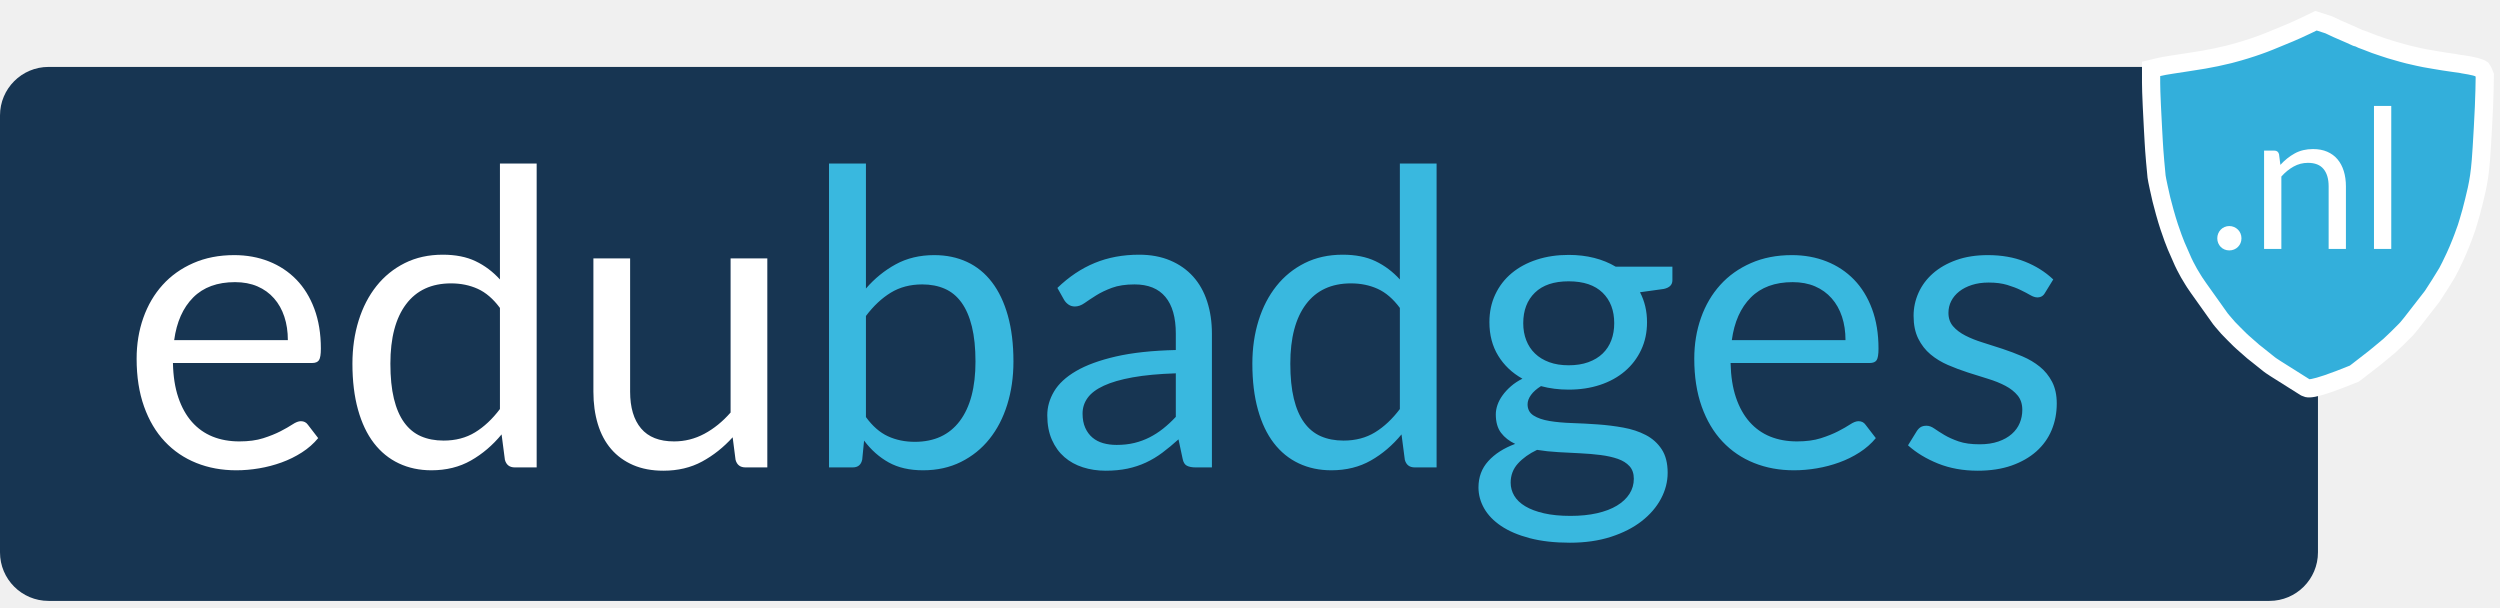
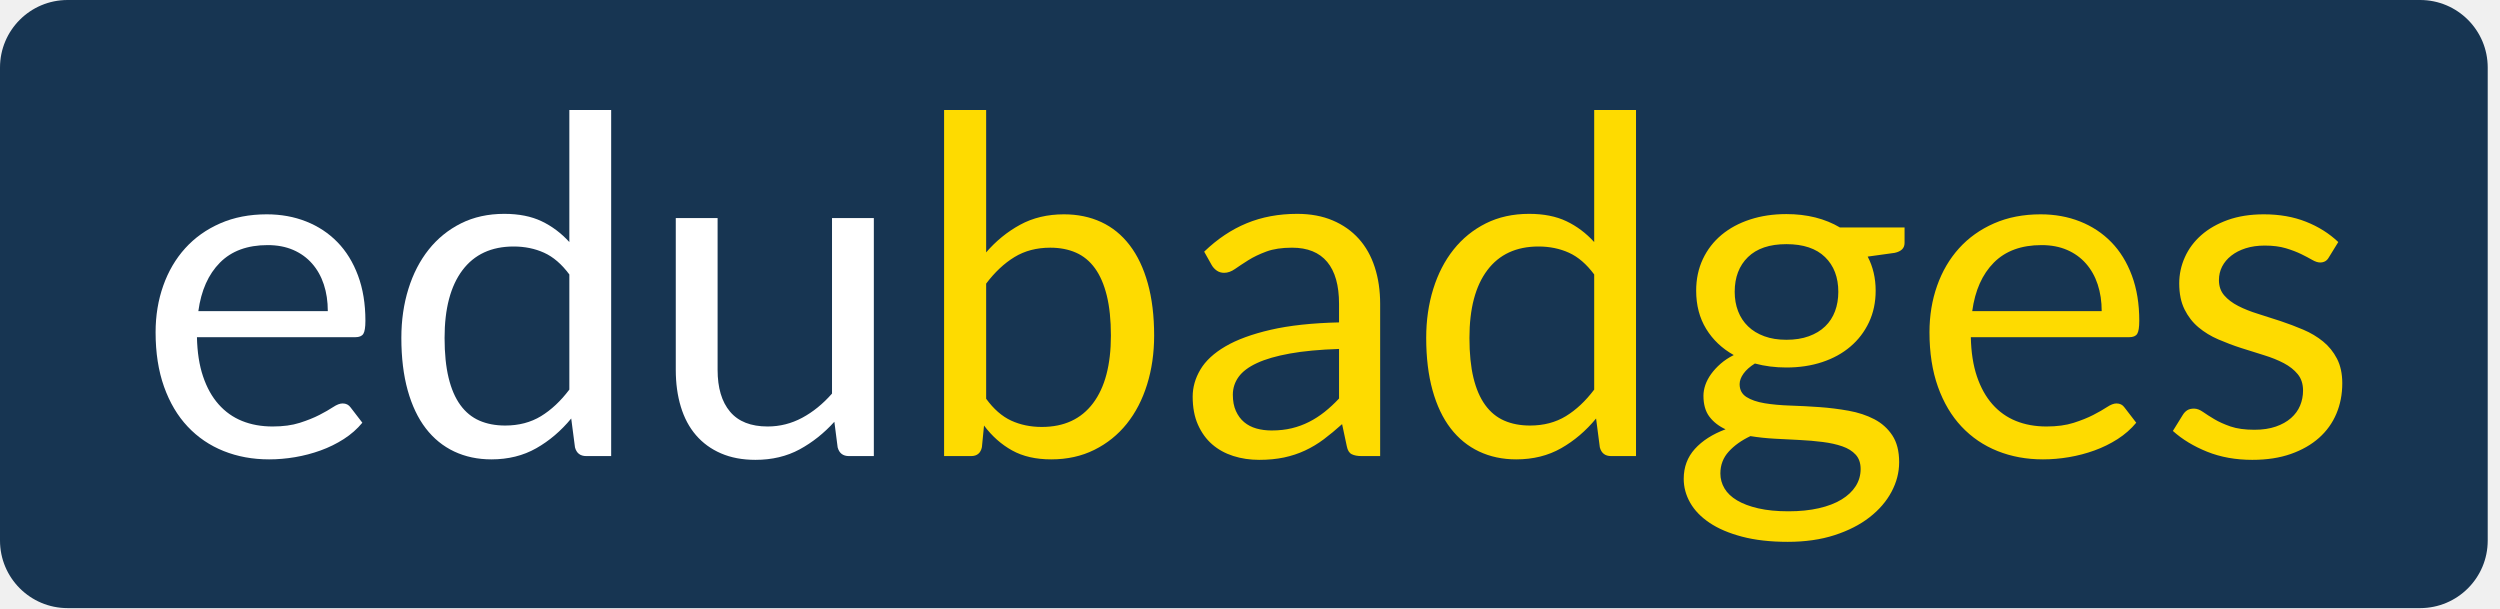
- <svg xmlns="http://www.w3.org/2000/svg" width="140px" height="34px" viewBox="0 0 206 49" version="1.1">
-   <g id="Logo-Edubadges-export" stroke="none" stroke-width="1" fill="none" fill-rule="evenodd">
-     <g id="Logo-Copy" transform="translate(0, 2)">
-       <rect id="Rectangle" fill="#173552" x="0" y="3" width="191" height="44" rx="4" />
-       <g id="edubadges" transform="translate(11.258, 10.959)" fill-rule="nonzero">
-         <path d="M8.211,25.279 C8.834,25.279 9.463,25.225 10.098,25.117 C10.733,25.01 11.348,24.848 11.943,24.633 C12.537,24.418 13.096,24.143 13.617,23.808 C14.138,23.474 14.586,23.08 14.96,22.627 L14.96,22.627 L14.11,21.522 C13.974,21.329 13.781,21.233 13.532,21.233 C13.339,21.233 13.11,21.321 12.844,21.497 C12.577,21.672 12.246,21.862 11.849,22.066 C11.452,22.27 10.979,22.46 10.43,22.636 C9.88,22.811 9.225,22.899 8.466,22.899 C7.65,22.899 6.913,22.766 6.256,22.5 C5.599,22.233 5.032,21.831 4.556,21.293 C4.08,20.754 3.706,20.083 3.434,19.278 C3.162,18.473 3.015,17.527 2.992,16.439 L2.992,16.439 L14.45,16.439 C14.733,16.439 14.926,16.36 15.028,16.201 C15.13,16.042 15.181,15.725 15.181,15.249 C15.181,14.025 15.002,12.934 14.646,11.976 C14.289,11.019 13.793,10.214 13.158,9.562 C12.523,8.911 11.77,8.412 10.897,8.066 C10.024,7.721 9.072,7.548 8.041,7.548 C6.794,7.548 5.672,7.766 4.675,8.203 C3.678,8.639 2.833,9.239 2.142,10.005 C1.451,10.77 0.921,11.673 0.552,12.716 C0.184,13.759 2.13162821e-14,14.881 2.13162821e-14,16.082 C2.13162821e-14,17.567 0.204,18.881 0.612,20.026 C1.02,21.171 1.589,22.131 2.321,22.907 C3.051,23.684 3.918,24.273 4.921,24.675 C5.925,25.078 7.021,25.279 8.211,25.279 Z M12.461,14.552 L3.094,14.552 C3.298,13.056 3.819,11.886 4.658,11.041 C5.497,10.197 6.647,9.775 8.109,9.775 C8.8,9.775 9.415,9.891 9.954,10.123 C10.492,10.356 10.948,10.684 11.322,11.11 C11.696,11.534 11.979,12.039 12.172,12.623 C12.365,13.206 12.461,13.849 12.461,14.552 L12.461,14.552 Z M24.293,25.279 C25.517,25.279 26.602,25.01 27.549,24.471 C28.495,23.933 29.336,23.216 30.073,22.321 L30.073,22.321 L30.345,24.412 C30.458,24.831 30.73,25.041 31.161,25.041 L31.161,25.041 L32.963,25.041 L32.963,0 L29.937,0 L29.937,9.554 C29.348,8.908 28.679,8.406 27.931,8.05 C27.183,7.692 26.282,7.514 25.228,7.514 C24.061,7.514 23.018,7.744 22.1,8.203 C21.182,8.662 20.403,9.293 19.762,10.098 C19.122,10.903 18.632,11.852 18.292,12.945 C17.952,14.039 17.782,15.221 17.782,16.49 C17.782,17.918 17.935,19.182 18.241,20.281 C18.547,21.38 18.983,22.298 19.55,23.035 C20.117,23.772 20.802,24.33 21.607,24.709 C22.412,25.089 23.307,25.279 24.293,25.279 Z M25.296,22.831 C24.593,22.831 23.97,22.712 23.426,22.474 C22.882,22.236 22.423,21.859 22.049,21.343 C21.675,20.828 21.392,20.171 21.199,19.372 C21.006,18.573 20.91,17.612 20.91,16.49 C20.91,14.371 21.341,12.739 22.202,11.594 C23.063,10.449 24.299,9.877 25.908,9.877 C26.713,9.877 27.447,10.027 28.11,10.328 C28.773,10.628 29.382,11.152 29.937,11.9 L29.937,11.9 L29.937,20.23 C29.314,21.057 28.631,21.698 27.889,22.151 C27.146,22.604 26.282,22.831 25.296,22.831 Z M43.401,25.313 C44.602,25.313 45.668,25.061 46.597,24.556 C47.526,24.052 48.365,23.386 49.113,22.559 L49.113,22.559 L49.351,24.412 C49.464,24.831 49.736,25.041 50.167,25.041 L50.167,25.041 L51.969,25.041 L51.969,7.82 L48.943,7.82 L48.943,20.519 C48.286,21.267 47.566,21.851 46.784,22.27 C46.002,22.689 45.169,22.899 44.285,22.899 C43.072,22.899 42.166,22.542 41.565,21.828 C40.964,21.114 40.664,20.105 40.664,18.802 L40.664,18.802 L40.664,7.82 L37.638,7.82 L37.638,18.802 C37.638,19.777 37.76,20.666 38.004,21.471 C38.247,22.276 38.613,22.961 39.1,23.528 C39.587,24.095 40.191,24.534 40.91,24.846 C41.63,25.157 42.46,25.313 43.401,25.313 Z" id="edu" fill="#FFFFFF" />
-         <path d="M64.804,25.279 C65.96,25.279 67,25.049 67.924,24.59 C68.847,24.131 69.629,23.503 70.269,22.703 C70.91,21.904 71.4,20.958 71.74,19.864 C72.08,18.771 72.25,17.589 72.25,16.32 C72.25,14.892 72.097,13.631 71.791,12.537 C71.485,11.444 71.049,10.526 70.482,9.784 C69.915,9.041 69.23,8.483 68.425,8.109 C67.62,7.735 66.719,7.548 65.722,7.548 C64.532,7.548 63.475,7.8 62.551,8.305 C61.628,8.809 60.809,9.475 60.095,10.302 L60.095,10.302 L60.095,0 L57.052,0 L57.052,25.041 L59.007,25.041 C59.438,25.041 59.698,24.826 59.789,24.395 L59.789,24.395 L59.942,22.831 C60.52,23.602 61.197,24.202 61.974,24.633 C62.75,25.064 63.693,25.279 64.804,25.279 Z M64.124,22.933 C63.308,22.933 62.569,22.78 61.906,22.474 C61.242,22.168 60.639,21.641 60.095,20.893 L60.095,20.893 L60.095,12.563 C60.718,11.736 61.401,11.095 62.144,10.642 C62.886,10.189 63.75,9.962 64.736,9.962 C65.427,9.962 66.045,10.081 66.589,10.319 C67.133,10.557 67.592,10.934 67.966,11.45 C68.34,11.965 68.626,12.625 68.825,13.43 C69.023,14.235 69.122,15.198 69.122,16.32 C69.122,18.439 68.691,20.071 67.83,21.216 C66.969,22.361 65.733,22.933 64.124,22.933 Z M79.849,25.313 C80.506,25.313 81.104,25.256 81.642,25.143 C82.181,25.03 82.688,24.863 83.164,24.642 C83.64,24.421 84.093,24.148 84.524,23.826 C84.955,23.503 85.397,23.137 85.85,22.729 L85.85,22.729 L86.19,24.327 C86.247,24.622 86.366,24.814 86.547,24.905 C86.728,24.996 86.966,25.041 87.261,25.041 L87.261,25.041 L88.604,25.041 L88.604,14.025 C88.604,13.062 88.474,12.178 88.213,11.373 C87.952,10.568 87.567,9.883 87.057,9.316 C86.547,8.749 85.918,8.307 85.17,7.99 C84.422,7.673 83.566,7.514 82.603,7.514 C81.266,7.514 80.047,7.741 78.948,8.194 C77.849,8.647 76.823,9.333 75.871,10.251 L75.871,10.251 L76.415,11.22 C76.506,11.379 76.627,11.512 76.781,11.62 C76.933,11.727 77.112,11.781 77.316,11.781 C77.577,11.781 77.84,11.688 78.106,11.501 C78.373,11.313 78.69,11.104 79.058,10.871 C79.427,10.639 79.863,10.43 80.368,10.242 C80.872,10.056 81.492,9.962 82.229,9.962 C83.351,9.962 84.198,10.305 84.77,10.991 C85.343,11.676 85.629,12.688 85.629,14.025 L85.629,14.025 L85.629,15.368 C83.68,15.413 82.031,15.592 80.682,15.903 C79.333,16.215 78.243,16.615 77.409,17.102 C76.576,17.589 75.973,18.148 75.599,18.776 C75.225,19.405 75.038,20.06 75.038,20.74 C75.038,21.522 75.165,22.199 75.421,22.771 C75.675,23.344 76.018,23.817 76.449,24.191 C76.88,24.565 77.387,24.846 77.971,25.032 C78.554,25.22 79.18,25.313 79.849,25.313 Z M80.75,23.188 C80.353,23.188 79.985,23.14 79.645,23.044 C79.305,22.947 79.01,22.794 78.761,22.584 C78.512,22.375 78.313,22.106 78.166,21.777 C78.019,21.448 77.945,21.057 77.945,20.604 C77.945,20.128 78.084,19.697 78.362,19.312 C78.639,18.927 79.084,18.592 79.696,18.309 C80.308,18.026 81.101,17.796 82.076,17.62 C83.051,17.445 84.235,17.334 85.629,17.289 L85.629,17.289 L85.629,20.876 C85.289,21.239 84.941,21.562 84.584,21.845 C84.227,22.128 83.853,22.369 83.462,22.567 C83.07,22.766 82.654,22.919 82.212,23.026 C81.77,23.134 81.283,23.188 80.75,23.188 Z M98.447,25.279 C99.671,25.279 100.756,25.01 101.703,24.471 C102.649,23.933 103.49,23.216 104.227,22.321 L104.227,22.321 L104.499,24.412 C104.612,24.831 104.884,25.041 105.315,25.041 L105.315,25.041 L107.117,25.041 L107.117,0 L104.091,0 L104.091,9.554 C103.502,8.908 102.833,8.406 102.085,8.05 C101.337,7.692 100.436,7.514 99.382,7.514 C98.215,7.514 97.172,7.744 96.254,8.203 C95.336,8.662 94.557,9.293 93.916,10.098 C93.276,10.903 92.786,11.852 92.446,12.945 C92.106,14.039 91.936,15.221 91.936,16.49 C91.936,17.918 92.089,19.182 92.395,20.281 C92.701,21.38 93.137,22.298 93.704,23.035 C94.271,23.772 94.956,24.33 95.761,24.709 C96.566,25.089 97.461,25.279 98.447,25.279 Z M99.45,22.831 C98.747,22.831 98.124,22.712 97.58,22.474 C97.036,22.236 96.577,21.859 96.203,21.343 C95.829,20.828 95.546,20.171 95.353,19.372 C95.16,18.573 95.064,17.612 95.064,16.49 C95.064,14.371 95.495,12.739 96.356,11.594 C97.217,10.449 98.453,9.877 100.062,9.877 C100.867,9.877 101.6,10.027 102.263,10.328 C102.927,10.628 103.536,11.152 104.091,11.9 L104.091,11.9 L104.091,20.23 C103.468,21.057 102.785,21.698 102.043,22.151 C101.3,22.604 100.436,22.831 99.45,22.831 Z M118.099,31.246 C119.357,31.246 120.485,31.084 121.482,30.762 C122.479,30.439 123.324,30.008 124.015,29.47 C124.706,28.931 125.236,28.316 125.605,27.625 C125.973,26.934 126.157,26.22 126.157,25.483 C126.157,24.69 125.993,24.044 125.664,23.545 C125.335,23.046 124.899,22.655 124.355,22.372 C123.811,22.089 123.193,21.885 122.502,21.76 C121.811,21.635 121.105,21.547 120.385,21.497 C119.666,21.445 118.96,21.409 118.269,21.386 C117.578,21.363 116.96,21.307 116.416,21.216 C115.872,21.125 115.436,20.975 115.107,20.765 C114.778,20.556 114.614,20.247 114.614,19.839 C114.614,19.59 114.707,19.335 114.894,19.074 C115.082,18.813 115.356,18.57 115.719,18.343 C116.433,18.536 117.192,18.632 117.997,18.632 C118.938,18.632 119.802,18.502 120.59,18.241 C121.377,17.98 122.057,17.606 122.629,17.119 C123.202,16.632 123.65,16.045 123.972,15.36 C124.296,14.674 124.457,13.912 124.457,13.073 C124.457,12.166 124.264,11.345 123.879,10.608 L123.879,10.608 L125.834,10.336 C126.31,10.234 126.548,9.996 126.548,9.622 L126.548,9.622 L126.548,8.5 L121.873,8.5 C121.34,8.183 120.748,7.942 120.097,7.777 C119.445,7.613 118.745,7.531 117.997,7.531 C117.045,7.531 116.169,7.661 115.371,7.922 C114.572,8.183 113.883,8.554 113.305,9.036 C112.727,9.517 112.276,10.101 111.954,10.787 C111.63,11.472 111.469,12.234 111.469,13.073 C111.469,14.127 111.71,15.048 112.192,15.835 C112.673,16.623 113.339,17.255 114.189,17.731 C113.826,17.912 113.509,18.122 113.237,18.36 C112.965,18.598 112.736,18.847 112.549,19.108 C112.362,19.369 112.223,19.632 112.132,19.898 C112.041,20.165 111.996,20.423 111.996,20.672 C111.996,21.307 112.141,21.814 112.43,22.194 C112.719,22.573 113.107,22.876 113.594,23.103 C112.653,23.454 111.914,23.927 111.376,24.523 C110.837,25.117 110.568,25.84 110.568,26.69 C110.568,27.291 110.724,27.866 111.035,28.416 C111.347,28.965 111.815,29.45 112.438,29.869 C113.061,30.288 113.846,30.623 114.793,30.872 C115.739,31.121 116.841,31.246 118.099,31.246 Z M117.997,16.626 C117.396,16.626 116.864,16.541 116.399,16.371 C115.934,16.201 115.543,15.963 115.226,15.657 C114.909,15.351 114.668,14.986 114.504,14.56 C114.339,14.136 114.257,13.668 114.257,13.158 C114.257,12.104 114.577,11.265 115.218,10.642 C115.858,10.019 116.784,9.707 117.997,9.707 C119.221,9.707 120.153,10.019 120.793,10.642 C121.434,11.265 121.754,12.104 121.754,13.158 C121.754,13.668 121.675,14.136 121.516,14.56 C121.357,14.986 121.119,15.351 120.802,15.657 C120.485,15.963 120.091,16.201 119.621,16.371 C119.15,16.541 118.609,16.626 117.997,16.626 Z M118.15,29.036 C117.311,29.036 116.583,28.965 115.966,28.823 C115.348,28.682 114.835,28.489 114.427,28.245 C114.019,28.002 113.716,27.713 113.517,27.378 C113.319,27.044 113.22,26.684 113.22,26.299 C113.22,25.687 113.421,25.16 113.823,24.718 C114.226,24.276 114.75,23.902 115.396,23.596 C115.951,23.687 116.535,23.749 117.147,23.783 C117.759,23.817 118.36,23.848 118.949,23.877 C119.538,23.905 120.099,23.953 120.632,24.021 C121.165,24.089 121.635,24.194 122.043,24.335 C122.451,24.477 122.774,24.678 123.012,24.939 C123.25,25.2 123.369,25.545 123.369,25.976 C123.369,26.429 123.25,26.843 123.012,27.217 C122.774,27.591 122.431,27.914 121.984,28.186 C121.536,28.458 120.989,28.668 120.343,28.815 C119.697,28.962 118.966,29.036 118.15,29.036 Z M136.561,25.279 C137.184,25.279 137.813,25.225 138.448,25.117 C139.083,25.01 139.697,24.848 140.292,24.633 C140.887,24.418 141.446,24.143 141.967,23.808 C142.488,23.474 142.936,23.08 143.31,22.627 L143.31,22.627 L142.46,21.522 C142.324,21.329 142.131,21.233 141.882,21.233 C141.689,21.233 141.46,21.321 141.194,21.497 C140.927,21.672 140.596,21.862 140.199,22.066 C139.802,22.27 139.329,22.46 138.78,22.636 C138.23,22.811 137.575,22.899 136.816,22.899 C136,22.899 135.263,22.766 134.606,22.5 C133.949,22.233 133.382,21.831 132.906,21.293 C132.43,20.754 132.056,20.083 131.784,19.278 C131.512,18.473 131.365,17.527 131.342,16.439 L131.342,16.439 L142.8,16.439 C143.083,16.439 143.276,16.36 143.378,16.201 C143.48,16.042 143.531,15.725 143.531,15.249 C143.531,14.025 143.352,12.934 142.995,11.976 C142.638,11.019 142.143,10.214 141.508,9.562 C140.873,8.911 140.12,8.412 139.247,8.066 C138.374,7.721 137.422,7.548 136.391,7.548 C135.144,7.548 134.022,7.766 133.025,8.203 C132.028,8.639 131.183,9.239 130.492,10.005 C129.801,10.77 129.271,11.673 128.903,12.716 C128.534,13.759 128.35,14.881 128.35,16.082 C128.35,17.567 128.554,18.881 128.962,20.026 C129.37,21.171 129.94,22.131 130.671,22.907 C131.401,23.684 132.268,24.273 133.272,24.675 C134.274,25.078 135.371,25.279 136.561,25.279 Z M140.811,14.552 L131.444,14.552 C131.648,13.056 132.169,11.886 133.008,11.041 C133.847,10.197 134.997,9.775 136.459,9.775 C137.15,9.775 137.765,9.891 138.304,10.123 C138.842,10.356 139.298,10.684 139.672,11.11 C140.046,11.534 140.329,12.039 140.522,12.623 C140.715,13.206 140.811,13.849 140.811,14.552 L140.811,14.552 Z M151.708,25.313 C152.762,25.313 153.691,25.171 154.496,24.888 C155.301,24.605 155.981,24.216 156.536,23.724 C157.091,23.23 157.511,22.647 157.794,21.973 C158.077,21.298 158.219,20.564 158.219,19.771 C158.219,19.08 158.091,18.488 157.837,17.994 C157.582,17.502 157.244,17.085 156.825,16.745 C156.406,16.405 155.93,16.122 155.397,15.895 C154.864,15.668 154.317,15.461 153.756,15.274 C153.196,15.088 152.649,14.912 152.116,14.748 C151.583,14.583 151.107,14.393 150.688,14.178 C150.269,13.963 149.931,13.708 149.677,13.413 C149.422,13.118 149.294,12.75 149.294,12.308 C149.294,11.957 149.37,11.631 149.524,11.331 C149.677,11.03 149.898,10.767 150.186,10.54 C150.476,10.313 150.824,10.135 151.232,10.005 C151.64,9.874 152.099,9.809 152.609,9.809 C153.198,9.809 153.708,9.874 154.139,10.005 C154.57,10.135 154.941,10.277 155.252,10.43 C155.564,10.582 155.828,10.721 156.043,10.846 C156.258,10.971 156.451,11.033 156.621,11.033 C156.904,11.033 157.114,10.908 157.25,10.659 L157.25,10.659 L157.93,9.554 C157.273,8.931 156.494,8.441 155.593,8.084 C154.691,7.726 153.674,7.548 152.541,7.548 C151.566,7.548 150.699,7.684 149.94,7.956 C149.181,8.228 148.54,8.594 148.019,9.053 C147.498,9.511 147.101,10.044 146.829,10.65 C146.557,11.257 146.421,11.889 146.421,12.546 C146.421,13.283 146.548,13.909 146.804,14.425 C147.059,14.94 147.396,15.374 147.815,15.725 C148.234,16.076 148.713,16.368 149.251,16.601 C149.79,16.833 150.339,17.04 150.9,17.221 C151.462,17.402 152.011,17.575 152.549,17.739 C153.088,17.904 153.567,18.096 153.986,18.317 C154.405,18.538 154.743,18.805 154.998,19.116 C155.252,19.428 155.38,19.822 155.38,20.298 C155.38,20.683 155.309,21.046 155.167,21.386 C155.026,21.726 154.808,22.026 154.513,22.287 C154.218,22.548 153.85,22.755 153.408,22.907 C152.966,23.061 152.45,23.137 151.861,23.137 C151.17,23.137 150.595,23.058 150.136,22.899 C149.677,22.74 149.286,22.565 148.963,22.372 C148.639,22.179 148.365,22.004 148.138,21.845 C147.911,21.686 147.696,21.607 147.492,21.607 C147.288,21.607 147.124,21.647 146.999,21.726 C146.874,21.805 146.767,21.919 146.676,22.066 L146.676,22.066 L145.962,23.222 C146.642,23.834 147.469,24.335 148.444,24.727 C149.419,25.117 150.507,25.313 151.708,25.313 Z" id="badges" fill="#39B8DF" />
-       </g>
-       <g id="Group" transform="translate(178, 0)" fill-rule="nonzero">
-         <path d="M23.322,20.475 C23.128,20.793 23.011,20.98 22.971,21.039 C22.558,21.686 22.457,21.841 22.409,21.907 C20.517,24.366 20.394,24.493 20.208,24.684 C20.024,24.874 19.807,25.091 19.556,25.336 C19.305,25.582 19.083,25.792 18.891,25.967 C18.432,26.357 18.288,26.473 18.06,26.659 C17.833,26.845 17.695,26.957 17.636,27.005 C16.177,28.143 16.067,28.222 15.993,28.273 C12.207,29.812 12.143,29.488 11.921,29.384 C9.248,27.715 9.113,27.607 8.997,27.517 C8.88,27.427 8.708,27.29 8.483,27.106 C8.279,26.94 8.149,26.836 8.092,26.793 C8.026,26.745 7.883,26.633 7.663,26.454 C6.775,25.679 6.643,25.555 6.568,25.481 C6.495,25.409 6.333,25.248 6.084,24.999 C5.819,24.734 5.66,24.572 5.602,24.506 C5.077,23.903 5.02,23.83 4.962,23.755 C2.964,20.966 2.87,20.81 2.716,20.557 C2.563,20.304 2.448,20.114 2.371,19.985 C2.087,19.47 2.002,19.294 1.892,19.06 C1.461,18.087 1.379,17.896 1.32,17.757 C1.259,17.612 1.173,17.392 1.063,17.097 C0.955,16.807 0.847,16.498 0.739,16.169 C0.631,15.842 0.511,15.443 0.379,14.974 C0.247,14.503 0.154,14.152 0.1,13.922 C0.047,13.697 -0.026,13.369 -0.121,12.939 C-0.221,12.482 -0.279,12.182 -0.298,12.039 C-0.316,11.902 -0.355,11.485 -0.415,10.786 C-0.474,10.094 -0.513,9.572 -0.53,9.221 C-0.548,8.878 -0.568,8.513 -0.591,8.128 C-0.615,7.738 -0.647,7.099 -0.688,6.212 C-0.73,5.314 -0.75,4.678 -0.75,4.305 L-0.75,3.162 C0.263,2.915 0.555,2.871 0.96,2.813 C1.255,2.771 1.703,2.702 2.305,2.607 C2.909,2.512 3.343,2.443 3.604,2.4 C3.858,2.359 4.194,2.295 4.611,2.207 C5.03,2.119 5.393,2.037 5.7,1.959 C6.001,1.883 6.261,1.812 6.479,1.746 C6.707,1.676 6.887,1.622 7.017,1.585 C7.483,1.441 7.71,1.364 8.049,1.245 C8.386,1.127 8.702,1.008 8.997,0.888 C10.192,0.404 10.437,0.299 10.657,0.204 C10.876,0.11 11.092,0.015 11.306,-0.08 C11.516,-0.173 11.777,-0.295 12.089,-0.445 L12.84,-0.806 L13.888,-0.468 C14.235,-0.304 14.462,-0.198 14.57,-0.148 C14.674,-0.101 15.026,0.052 15.627,0.312 C16.109,0.52 16.355,0.653 16.371,0.655 C16.399,0.659 16.624,0.723 17.04,0.891 C17.331,1.008 17.555,1.095 17.712,1.151 C17.87,1.208 18.1,1.285 18.4,1.384 C18.697,1.481 18.889,1.544 18.976,1.572 C19.917,1.848 20.157,1.91 20.447,1.983 C20.734,2.055 21.013,2.119 21.284,2.175 C21.559,2.233 21.736,2.269 21.816,2.285 C21.896,2.301 22.149,2.345 22.576,2.417 C23.003,2.49 23.271,2.534 23.379,2.55 C23.49,2.566 23.762,2.606 24.195,2.67 C24.554,2.723 24.736,2.757 24.741,2.757 C24.748,2.757 25.002,2.791 25.503,2.881 C26.223,3.01 26.496,3.176 26.501,3.18 C26.504,3.184 26.611,3.327 26.747,3.693 L26.724,4.943 C26.706,5.741 26.662,6.773 26.591,8.037 C26.521,9.3 26.465,10.184 26.424,10.687 C26.382,11.205 26.333,11.649 26.279,12.019 C26.224,12.393 26.159,12.747 26.086,13.082 C26.014,13.409 25.937,13.738 25.853,14.069 C25.771,14.396 25.697,14.683 25.633,14.929 C25.566,15.184 25.487,15.458 25.396,15.751 C25.31,16.028 25.258,16.196 25.241,16.253 C24.976,16.997 24.901,17.192 24.8,17.447 C24.698,17.705 24.613,17.911 24.547,18.065 C24.481,18.217 24.401,18.399 24.306,18.61 C24.209,18.825 24.086,19.084 23.935,19.386 C23.773,19.711 23.674,19.899 23.642,19.952 C23.613,20 23.506,20.174 23.322,20.475 Z" id="Shape" stroke="#FFFFFF" stroke-width="1.5" fill="#33AFDB" />
-         <path d="M5.696,18.12 C5.835,18.12 5.965,18.095 6.088,18.044 C6.211,17.993 6.317,17.923 6.408,17.832 C6.499,17.741 6.569,17.636 6.62,17.516 C6.671,17.396 6.696,17.264 6.696,17.12 C6.696,16.981 6.671,16.851 6.62,16.728 C6.569,16.605 6.499,16.499 6.408,16.408 C6.317,16.317 6.211,16.245 6.088,16.192 C5.965,16.139 5.835,16.112 5.696,16.112 C5.557,16.112 5.427,16.139 5.304,16.192 C5.181,16.245 5.076,16.317 4.988,16.408 C4.9,16.499 4.831,16.605 4.78,16.728 C4.729,16.851 4.704,16.981 4.704,17.12 C4.704,17.264 4.729,17.396 4.78,17.516 C4.831,17.636 4.9,17.741 4.988,17.832 C5.076,17.923 5.181,17.993 5.304,18.044 C5.427,18.095 5.557,18.12 5.696,18.12 Z M9.984,18 L9.984,12.032 C10.293,11.685 10.631,11.411 10.996,11.208 C11.361,11.005 11.755,10.904 12.176,10.904 C12.752,10.904 13.18,11.073 13.46,11.412 C13.74,11.751 13.88,12.227 13.88,12.84 L13.88,12.84 L13.88,18 L15.304,18 L15.304,12.84 C15.304,12.381 15.245,11.963 15.128,11.584 C15.011,11.205 14.839,10.881 14.612,10.612 C14.385,10.343 14.103,10.135 13.764,9.988 C13.425,9.841 13.035,9.768 12.592,9.768 C12.021,9.768 11.519,9.888 11.084,10.128 C10.649,10.368 10.256,10.683 9.904,11.072 L9.904,11.072 L9.792,10.192 C9.739,9.995 9.611,9.896 9.408,9.896 L9.408,9.896 L8.56,9.896 L8.56,18 L9.984,18 Z M19.04,18 L19.04,6.216 L17.616,6.216 L17.616,18 L19.04,18 Z" id=".nl" fill="#FFFFFF" />
+ <svg xmlns="http://www.w3.org/2000/svg" class="edubadges-logo" width="148px" height="36px" viewBox="0 0 148 36" version="1.1">
+   <g id="Symbols" stroke="none" stroke-width="1" fill="none" fill-rule="evenodd">
+     <g id="Header/Issuer-portal-admin" transform="translate(-14, -12)" fill-rule="nonzero">
+       <g id="Logo-Edubadges-2020EB-Copy" transform="translate(14, 12)">
+         <rect id="Rectangle" fill="#173552" x="0" y="0" width="147.273" height="36" rx="4" />
+         <g id="edubadges" transform="translate(9.211091, 6.511909)">
+           <path d="M6.718,20.683 C7.228,20.683 7.743,20.639 8.262,20.551 C8.781,20.463 9.284,20.33 9.771,20.154 C10.258,19.978 10.715,19.753 11.141,19.48 C11.568,19.206 11.934,18.884 12.24,18.513 L12.24,18.513 L11.545,17.609 C11.433,17.451 11.276,17.372 11.072,17.372 C10.914,17.372 10.726,17.444 10.508,17.588 C10.29,17.732 10.019,17.887 9.695,18.054 C9.37,18.221 8.983,18.376 8.533,18.52 C8.084,18.664 7.548,18.736 6.927,18.736 C6.259,18.736 5.656,18.627 5.119,18.409 C4.581,18.191 4.117,17.862 3.728,17.421 C3.338,16.981 3.032,16.431 2.81,15.773 C2.587,15.115 2.467,14.34 2.448,13.45 L2.448,13.45 L11.823,13.45 C12.055,13.45 12.212,13.385 12.296,13.255 C12.379,13.126 12.421,12.866 12.421,12.476 C12.421,11.475 12.275,10.582 11.983,9.799 C11.691,9.015 11.285,8.357 10.766,7.824 C10.246,7.291 9.63,6.883 8.916,6.6 C8.202,6.317 7.423,6.176 6.579,6.176 C5.559,6.176 4.641,6.354 3.825,6.711 C3.009,7.068 2.318,7.56 1.753,8.185 C1.187,8.811 0.753,9.551 0.452,10.404 C0.151,11.257 -5.81353148e-15,12.175 -5.81353148e-15,13.158 C-5.81353148e-15,14.373 0.167,15.448 0.501,16.385 C0.835,17.321 1.3,18.107 1.899,18.742 C2.497,19.378 3.206,19.86 4.027,20.189 C4.847,20.518 5.744,20.683 6.718,20.683 Z M10.195,11.906 L2.531,11.906 C2.698,10.682 3.125,9.725 3.811,9.034 C4.497,8.343 5.438,7.998 6.635,7.998 C7.2,7.998 7.703,8.093 8.144,8.283 C8.584,8.473 8.957,8.742 9.263,9.09 C9.569,9.437 9.801,9.85 9.959,10.328 C10.117,10.805 10.195,11.331 10.195,11.906 L10.195,11.906 Z M19.876,20.683 C20.878,20.683 21.765,20.463 22.54,20.022 C23.314,19.582 24.002,18.995 24.605,18.263 L24.605,18.263 L24.828,19.973 C24.92,20.317 25.143,20.488 25.495,20.488 L25.495,20.488 L26.97,20.488 L26.97,-2.90676574e-15 L24.494,-2.90676574e-15 L24.494,7.817 C24.012,7.288 23.465,6.878 22.853,6.586 C22.241,6.294 21.503,6.148 20.641,6.148 C19.686,6.148 18.833,6.336 18.082,6.711 C17.331,7.087 16.693,7.604 16.169,8.262 C15.645,8.92 15.244,9.697 14.966,10.592 C14.688,11.487 14.549,12.453 14.549,13.492 C14.549,14.66 14.674,15.694 14.924,16.594 C15.175,17.493 15.532,18.244 15.995,18.847 C16.459,19.45 17.02,19.906 17.678,20.217 C18.337,20.527 19.069,20.683 19.876,20.683 Z M20.697,18.68 C20.122,18.68 19.612,18.583 19.167,18.388 C18.722,18.193 18.346,17.885 18.04,17.463 C17.734,17.041 17.502,16.503 17.345,15.849 C17.187,15.196 17.108,14.41 17.108,13.492 C17.108,11.758 17.461,10.423 18.165,9.486 C18.87,8.549 19.881,8.081 21.197,8.081 C21.856,8.081 22.456,8.204 22.999,8.45 C23.541,8.695 24.04,9.124 24.494,9.736 L24.494,9.736 L24.494,16.552 C23.984,17.229 23.425,17.753 22.818,18.124 C22.21,18.494 21.503,18.68 20.697,18.68 Z M35.51,20.711 C36.493,20.711 37.364,20.504 38.125,20.092 C38.885,19.679 39.571,19.134 40.183,18.457 L40.183,18.457 L40.378,19.973 C40.471,20.317 40.693,20.488 41.046,20.488 L41.046,20.488 L42.52,20.488 L42.52,6.398 L40.044,6.398 L40.044,16.788 C39.506,17.4 38.918,17.878 38.278,18.221 C37.638,18.564 36.956,18.736 36.233,18.736 C35.241,18.736 34.499,18.443 34.008,17.859 C33.516,17.275 33.271,16.45 33.271,15.383 L33.271,15.383 L33.271,6.398 L30.795,6.398 L30.795,15.383 C30.795,16.181 30.894,16.909 31.094,17.567 C31.293,18.226 31.592,18.787 31.991,19.25 C32.39,19.714 32.883,20.073 33.472,20.328 C34.061,20.583 34.74,20.711 35.51,20.711 Z" id="edu" fill="#FFFFFF" />
+           <path d="M53.021,20.683 C53.967,20.683 54.818,20.495 55.574,20.119 C56.33,19.744 56.969,19.229 57.493,18.576 C58.017,17.922 58.418,17.148 58.696,16.253 C58.975,15.358 59.114,14.391 59.114,13.353 C59.114,12.184 58.988,11.153 58.738,10.258 C58.488,9.363 58.131,8.612 57.667,8.005 C57.203,7.397 56.642,6.941 55.984,6.635 C55.326,6.329 54.589,6.176 53.773,6.176 C52.799,6.176 51.934,6.382 51.178,6.795 C50.423,7.207 49.753,7.752 49.169,8.429 L49.169,8.429 L49.169,-5.81353148e-15 L46.679,-5.81353148e-15 L46.679,20.488 L48.278,20.488 C48.631,20.488 48.844,20.312 48.918,19.96 L48.918,19.96 L49.043,18.68 C49.516,19.31 50.07,19.802 50.706,20.154 C51.341,20.507 52.113,20.683 53.021,20.683 Z M52.465,18.763 C51.797,18.763 51.192,18.638 50.65,18.388 C50.108,18.137 49.614,17.706 49.169,17.094 L49.169,17.094 L49.169,10.279 C49.679,9.602 50.237,9.078 50.845,8.707 C51.452,8.336 52.159,8.151 52.966,8.151 C53.531,8.151 54.037,8.248 54.482,8.443 C54.927,8.638 55.303,8.946 55.609,9.368 C55.915,9.79 56.149,10.33 56.311,10.988 C56.473,11.647 56.554,12.435 56.554,13.353 C56.554,15.087 56.202,16.422 55.497,17.359 C54.793,18.295 53.782,18.763 52.465,18.763 Z M65.331,20.711 C65.869,20.711 66.358,20.664 66.798,20.572 C67.239,20.479 67.654,20.342 68.043,20.161 C68.433,19.98 68.804,19.758 69.156,19.494 C69.508,19.229 69.87,18.93 70.241,18.596 L70.241,18.596 L70.519,19.904 C70.565,20.145 70.663,20.303 70.811,20.377 C70.96,20.451 71.154,20.488 71.395,20.488 L71.395,20.488 L72.494,20.488 L72.494,11.475 C72.494,10.687 72.388,9.964 72.174,9.305 C71.961,8.647 71.646,8.086 71.228,7.622 C70.811,7.159 70.297,6.797 69.685,6.537 C69.073,6.278 68.372,6.148 67.584,6.148 C66.49,6.148 65.493,6.333 64.594,6.704 C63.694,7.075 62.855,7.636 62.076,8.387 L62.076,8.387 L62.521,9.18 C62.596,9.31 62.695,9.419 62.82,9.507 C62.946,9.595 63.092,9.639 63.259,9.639 C63.472,9.639 63.687,9.562 63.905,9.409 C64.123,9.257 64.383,9.085 64.684,8.895 C64.986,8.705 65.343,8.533 65.755,8.38 C66.168,8.227 66.676,8.151 67.278,8.151 C68.196,8.151 68.889,8.431 69.358,8.992 C69.826,9.553 70.06,10.381 70.06,11.475 L70.06,11.475 L70.06,12.574 C68.465,12.611 67.116,12.757 66.013,13.012 C64.909,13.267 64.017,13.594 63.335,13.993 C62.654,14.391 62.16,14.848 61.854,15.363 C61.548,15.877 61.395,16.413 61.395,16.969 C61.395,17.609 61.499,18.163 61.708,18.631 C61.916,19.099 62.197,19.487 62.549,19.793 C62.902,20.099 63.316,20.328 63.794,20.481 C64.272,20.634 64.784,20.711 65.331,20.711 Z M66.068,18.972 C65.744,18.972 65.442,18.933 65.164,18.854 C64.886,18.775 64.645,18.65 64.441,18.478 C64.237,18.307 64.075,18.086 63.954,17.818 C63.833,17.549 63.773,17.229 63.773,16.858 C63.773,16.468 63.887,16.116 64.114,15.801 C64.341,15.485 64.705,15.212 65.206,14.98 C65.707,14.748 66.356,14.56 67.153,14.417 C67.951,14.273 68.92,14.183 70.06,14.146 L70.06,14.146 L70.06,17.08 C69.782,17.377 69.497,17.641 69.205,17.873 C68.913,18.105 68.607,18.302 68.287,18.464 C67.967,18.627 67.626,18.752 67.264,18.84 C66.903,18.928 66.504,18.972 66.068,18.972 Z M80.548,20.683 C81.549,20.683 82.437,20.463 83.211,20.022 C83.985,19.582 84.674,18.995 85.277,18.263 L85.277,18.263 L85.499,19.973 C85.592,20.317 85.814,20.488 86.167,20.488 L86.167,20.488 L87.641,20.488 L87.641,-5.81353148e-15 L85.165,-5.81353148e-15 L85.165,7.817 C84.683,7.288 84.136,6.878 83.524,6.586 C82.912,6.294 82.175,6.148 81.313,6.148 C80.357,6.148 79.504,6.336 78.753,6.711 C78.002,7.087 77.365,7.604 76.841,8.262 C76.317,8.92 75.916,9.697 75.638,10.592 C75.359,11.487 75.22,12.453 75.22,13.492 C75.22,14.66 75.346,15.694 75.596,16.594 C75.846,17.493 76.203,18.244 76.667,18.847 C77.131,19.45 77.692,19.906 78.35,20.217 C79.008,20.527 79.741,20.683 80.548,20.683 Z M81.368,18.68 C80.793,18.68 80.283,18.583 79.838,18.388 C79.393,18.193 79.018,17.885 78.712,17.463 C78.406,17.041 78.174,16.503 78.016,15.849 C77.858,15.196 77.78,14.41 77.78,13.492 C77.78,11.758 78.132,10.423 78.837,9.486 C79.541,8.549 80.552,8.081 81.869,8.081 C82.527,8.081 83.128,8.204 83.67,8.45 C84.213,8.695 84.711,9.124 85.165,9.736 L85.165,9.736 L85.165,16.552 C84.655,17.229 84.097,17.753 83.489,18.124 C82.882,18.494 82.175,18.68 81.368,18.68 Z M96.626,25.565 C97.656,25.565 98.578,25.433 99.394,25.169 C100.21,24.904 100.901,24.552 101.467,24.111 C102.032,23.671 102.466,23.168 102.767,22.602 C103.069,22.037 103.219,21.452 103.219,20.85 C103.219,20.201 103.085,19.672 102.816,19.264 C102.547,18.856 102.19,18.536 101.745,18.304 C101.3,18.073 100.795,17.906 100.229,17.804 C99.663,17.702 99.086,17.63 98.497,17.588 C97.908,17.546 97.331,17.516 96.766,17.498 C96.2,17.479 95.695,17.433 95.249,17.359 C94.804,17.284 94.447,17.162 94.178,16.99 C93.91,16.818 93.775,16.566 93.775,16.232 C93.775,16.028 93.852,15.819 94.005,15.606 C94.158,15.393 94.382,15.193 94.679,15.008 C95.263,15.166 95.885,15.244 96.543,15.244 C97.313,15.244 98.02,15.138 98.664,14.924 C99.309,14.711 99.865,14.405 100.333,14.006 C100.802,13.608 101.168,13.128 101.432,12.567 C101.696,12.006 101.828,11.382 101.828,10.696 C101.828,9.954 101.671,9.282 101.356,8.679 L101.356,8.679 L102.955,8.457 C103.345,8.373 103.539,8.179 103.539,7.873 L103.539,7.873 L103.539,6.955 L99.714,6.955 C99.278,6.695 98.794,6.498 98.261,6.363 C97.728,6.229 97.155,6.162 96.543,6.162 C95.764,6.162 95.048,6.268 94.394,6.482 C93.74,6.695 93.177,6.999 92.704,7.393 C92.231,7.787 91.863,8.264 91.598,8.825 C91.334,9.386 91.202,10.01 91.202,10.696 C91.202,11.558 91.399,12.312 91.793,12.956 C92.187,13.601 92.732,14.118 93.427,14.507 C93.131,14.656 92.871,14.827 92.648,15.022 C92.426,15.217 92.238,15.421 92.085,15.634 C91.932,15.847 91.819,16.063 91.744,16.281 C91.67,16.498 91.633,16.709 91.633,16.913 C91.633,17.433 91.751,17.848 91.988,18.158 C92.224,18.469 92.542,18.717 92.941,18.902 C92.171,19.19 91.566,19.577 91.125,20.064 C90.685,20.551 90.465,21.142 90.465,21.837 C90.465,22.329 90.592,22.799 90.847,23.249 C91.102,23.699 91.485,24.095 91.995,24.438 C92.505,24.781 93.147,25.055 93.921,25.259 C94.695,25.463 95.597,25.565 96.626,25.565 Z M96.543,13.603 C96.052,13.603 95.616,13.534 95.236,13.394 C94.855,13.255 94.535,13.061 94.276,12.81 C94.016,12.56 93.819,12.261 93.685,11.913 C93.55,11.565 93.483,11.183 93.483,10.766 C93.483,9.903 93.745,9.217 94.269,8.707 C94.793,8.197 95.551,7.942 96.543,7.942 C97.544,7.942 98.307,8.197 98.831,8.707 C99.355,9.217 99.617,9.903 99.617,10.766 C99.617,11.183 99.552,11.565 99.422,11.913 C99.292,12.261 99.098,12.56 98.838,12.81 C98.578,13.061 98.256,13.255 97.871,13.394 C97.487,13.534 97.044,13.603 96.543,13.603 Z M96.668,23.757 C95.982,23.757 95.386,23.699 94.881,23.583 C94.375,23.467 93.956,23.309 93.622,23.11 C93.288,22.911 93.04,22.674 92.878,22.401 C92.716,22.127 92.635,21.833 92.635,21.517 C92.635,21.017 92.799,20.585 93.128,20.224 C93.457,19.862 93.886,19.556 94.415,19.306 C94.869,19.38 95.347,19.431 95.848,19.459 C96.348,19.487 96.84,19.512 97.322,19.535 C97.804,19.558 98.263,19.598 98.699,19.654 C99.135,19.709 99.52,19.795 99.853,19.911 C100.187,20.027 100.451,20.191 100.646,20.405 C100.841,20.618 100.938,20.901 100.938,21.253 C100.938,21.624 100.841,21.962 100.646,22.268 C100.451,22.574 100.171,22.839 99.805,23.061 C99.438,23.284 98.991,23.455 98.462,23.576 C97.934,23.696 97.336,23.757 96.668,23.757 Z M111.732,20.683 C112.242,20.683 112.756,20.639 113.276,20.551 C113.795,20.463 114.298,20.33 114.785,20.154 C115.272,19.978 115.728,19.753 116.155,19.48 C116.581,19.206 116.948,18.884 117.254,18.513 L117.254,18.513 L116.558,17.609 C116.447,17.451 116.289,17.372 116.085,17.372 C115.928,17.372 115.74,17.444 115.522,17.588 C115.304,17.732 115.033,17.887 114.708,18.054 C114.384,18.221 113.997,18.376 113.547,18.52 C113.097,18.664 112.562,18.736 111.94,18.736 C111.273,18.736 110.67,18.627 110.132,18.409 C109.594,18.191 109.131,17.862 108.741,17.421 C108.352,16.981 108.046,16.431 107.823,15.773 C107.601,15.115 107.48,14.34 107.462,13.45 L107.462,13.45 L116.836,13.45 C117.068,13.45 117.226,13.385 117.309,13.255 C117.393,13.126 117.434,12.866 117.434,12.476 C117.434,11.475 117.288,10.582 116.996,9.799 C116.704,9.015 116.299,8.357 115.779,7.824 C115.26,7.291 114.643,6.883 113.929,6.6 C113.215,6.317 112.436,6.176 111.593,6.176 C110.573,6.176 109.655,6.354 108.839,6.711 C108.023,7.068 107.332,7.56 106.766,8.185 C106.201,8.811 105.767,9.551 105.466,10.404 C105.164,11.257 105.014,12.175 105.014,13.158 C105.014,14.373 105.181,15.448 105.514,16.385 C105.848,17.321 106.314,18.107 106.912,18.742 C107.51,19.378 108.22,19.86 109.04,20.189 C109.861,20.518 110.758,20.683 111.732,20.683 Z M115.209,11.906 L107.545,11.906 C107.712,10.682 108.139,9.725 108.825,9.034 C109.511,8.343 110.452,7.998 111.648,7.998 C112.214,7.998 112.717,8.093 113.157,8.283 C113.598,8.473 113.971,8.742 114.277,9.09 C114.583,9.437 114.815,9.85 114.973,10.328 C115.13,10.805 115.209,11.331 115.209,11.906 L115.209,11.906 Z M124.125,20.711 C124.987,20.711 125.747,20.595 126.406,20.363 C127.064,20.131 127.621,19.814 128.075,19.41 C128.529,19.007 128.872,18.529 129.104,17.977 C129.336,17.426 129.452,16.825 129.452,16.176 C129.452,15.611 129.348,15.126 129.139,14.723 C128.93,14.319 128.654,13.979 128.311,13.7 C127.968,13.422 127.579,13.19 127.143,13.005 C126.707,12.82 126.26,12.65 125.801,12.497 C125.342,12.344 124.894,12.201 124.459,12.066 C124.023,11.932 123.633,11.776 123.29,11.6 C122.947,11.424 122.671,11.215 122.463,10.974 C122.254,10.733 122.15,10.432 122.15,10.07 C122.15,9.783 122.212,9.516 122.337,9.27 C122.463,9.025 122.643,8.809 122.88,8.624 C123.116,8.438 123.401,8.292 123.735,8.185 C124.069,8.079 124.445,8.026 124.862,8.026 C125.344,8.026 125.761,8.079 126.114,8.185 C126.466,8.292 126.77,8.408 127.025,8.533 C127.28,8.658 127.495,8.772 127.672,8.874 C127.848,8.976 128.005,9.027 128.144,9.027 C128.376,9.027 128.548,8.925 128.659,8.721 L128.659,8.721 L129.215,7.817 C128.678,7.307 128.04,6.906 127.303,6.614 C126.566,6.322 125.734,6.176 124.806,6.176 C124.009,6.176 123.299,6.287 122.678,6.509 C122.057,6.732 121.533,7.031 121.106,7.407 C120.68,7.782 120.355,8.218 120.133,8.714 C119.91,9.21 119.799,9.727 119.799,10.265 C119.799,10.868 119.903,11.38 120.112,11.802 C120.321,12.224 120.596,12.578 120.94,12.866 C121.283,13.153 121.674,13.392 122.115,13.582 C122.555,13.772 123.005,13.942 123.464,14.09 C123.923,14.238 124.373,14.38 124.813,14.514 C125.254,14.649 125.645,14.806 125.989,14.987 C126.332,15.168 126.608,15.386 126.816,15.641 C127.025,15.896 127.129,16.218 127.129,16.607 C127.129,16.923 127.071,17.219 126.955,17.498 C126.839,17.776 126.661,18.022 126.42,18.235 C126.179,18.448 125.877,18.617 125.516,18.742 C125.154,18.868 124.732,18.93 124.25,18.93 C123.684,18.93 123.214,18.865 122.838,18.736 C122.463,18.606 122.143,18.462 121.878,18.304 C121.614,18.147 121.389,18.003 121.204,17.873 C121.018,17.743 120.842,17.678 120.675,17.678 C120.508,17.678 120.374,17.711 120.272,17.776 C120.17,17.841 120.082,17.933 120.008,18.054 L120.008,18.054 L119.423,19 C119.98,19.501 120.657,19.911 121.454,20.231 C122.252,20.551 123.142,20.711 124.125,20.711 Z" id="badges" fill="#FEDB00" />
+         </g>
      </g>
    </g>
  </g>
</svg>
